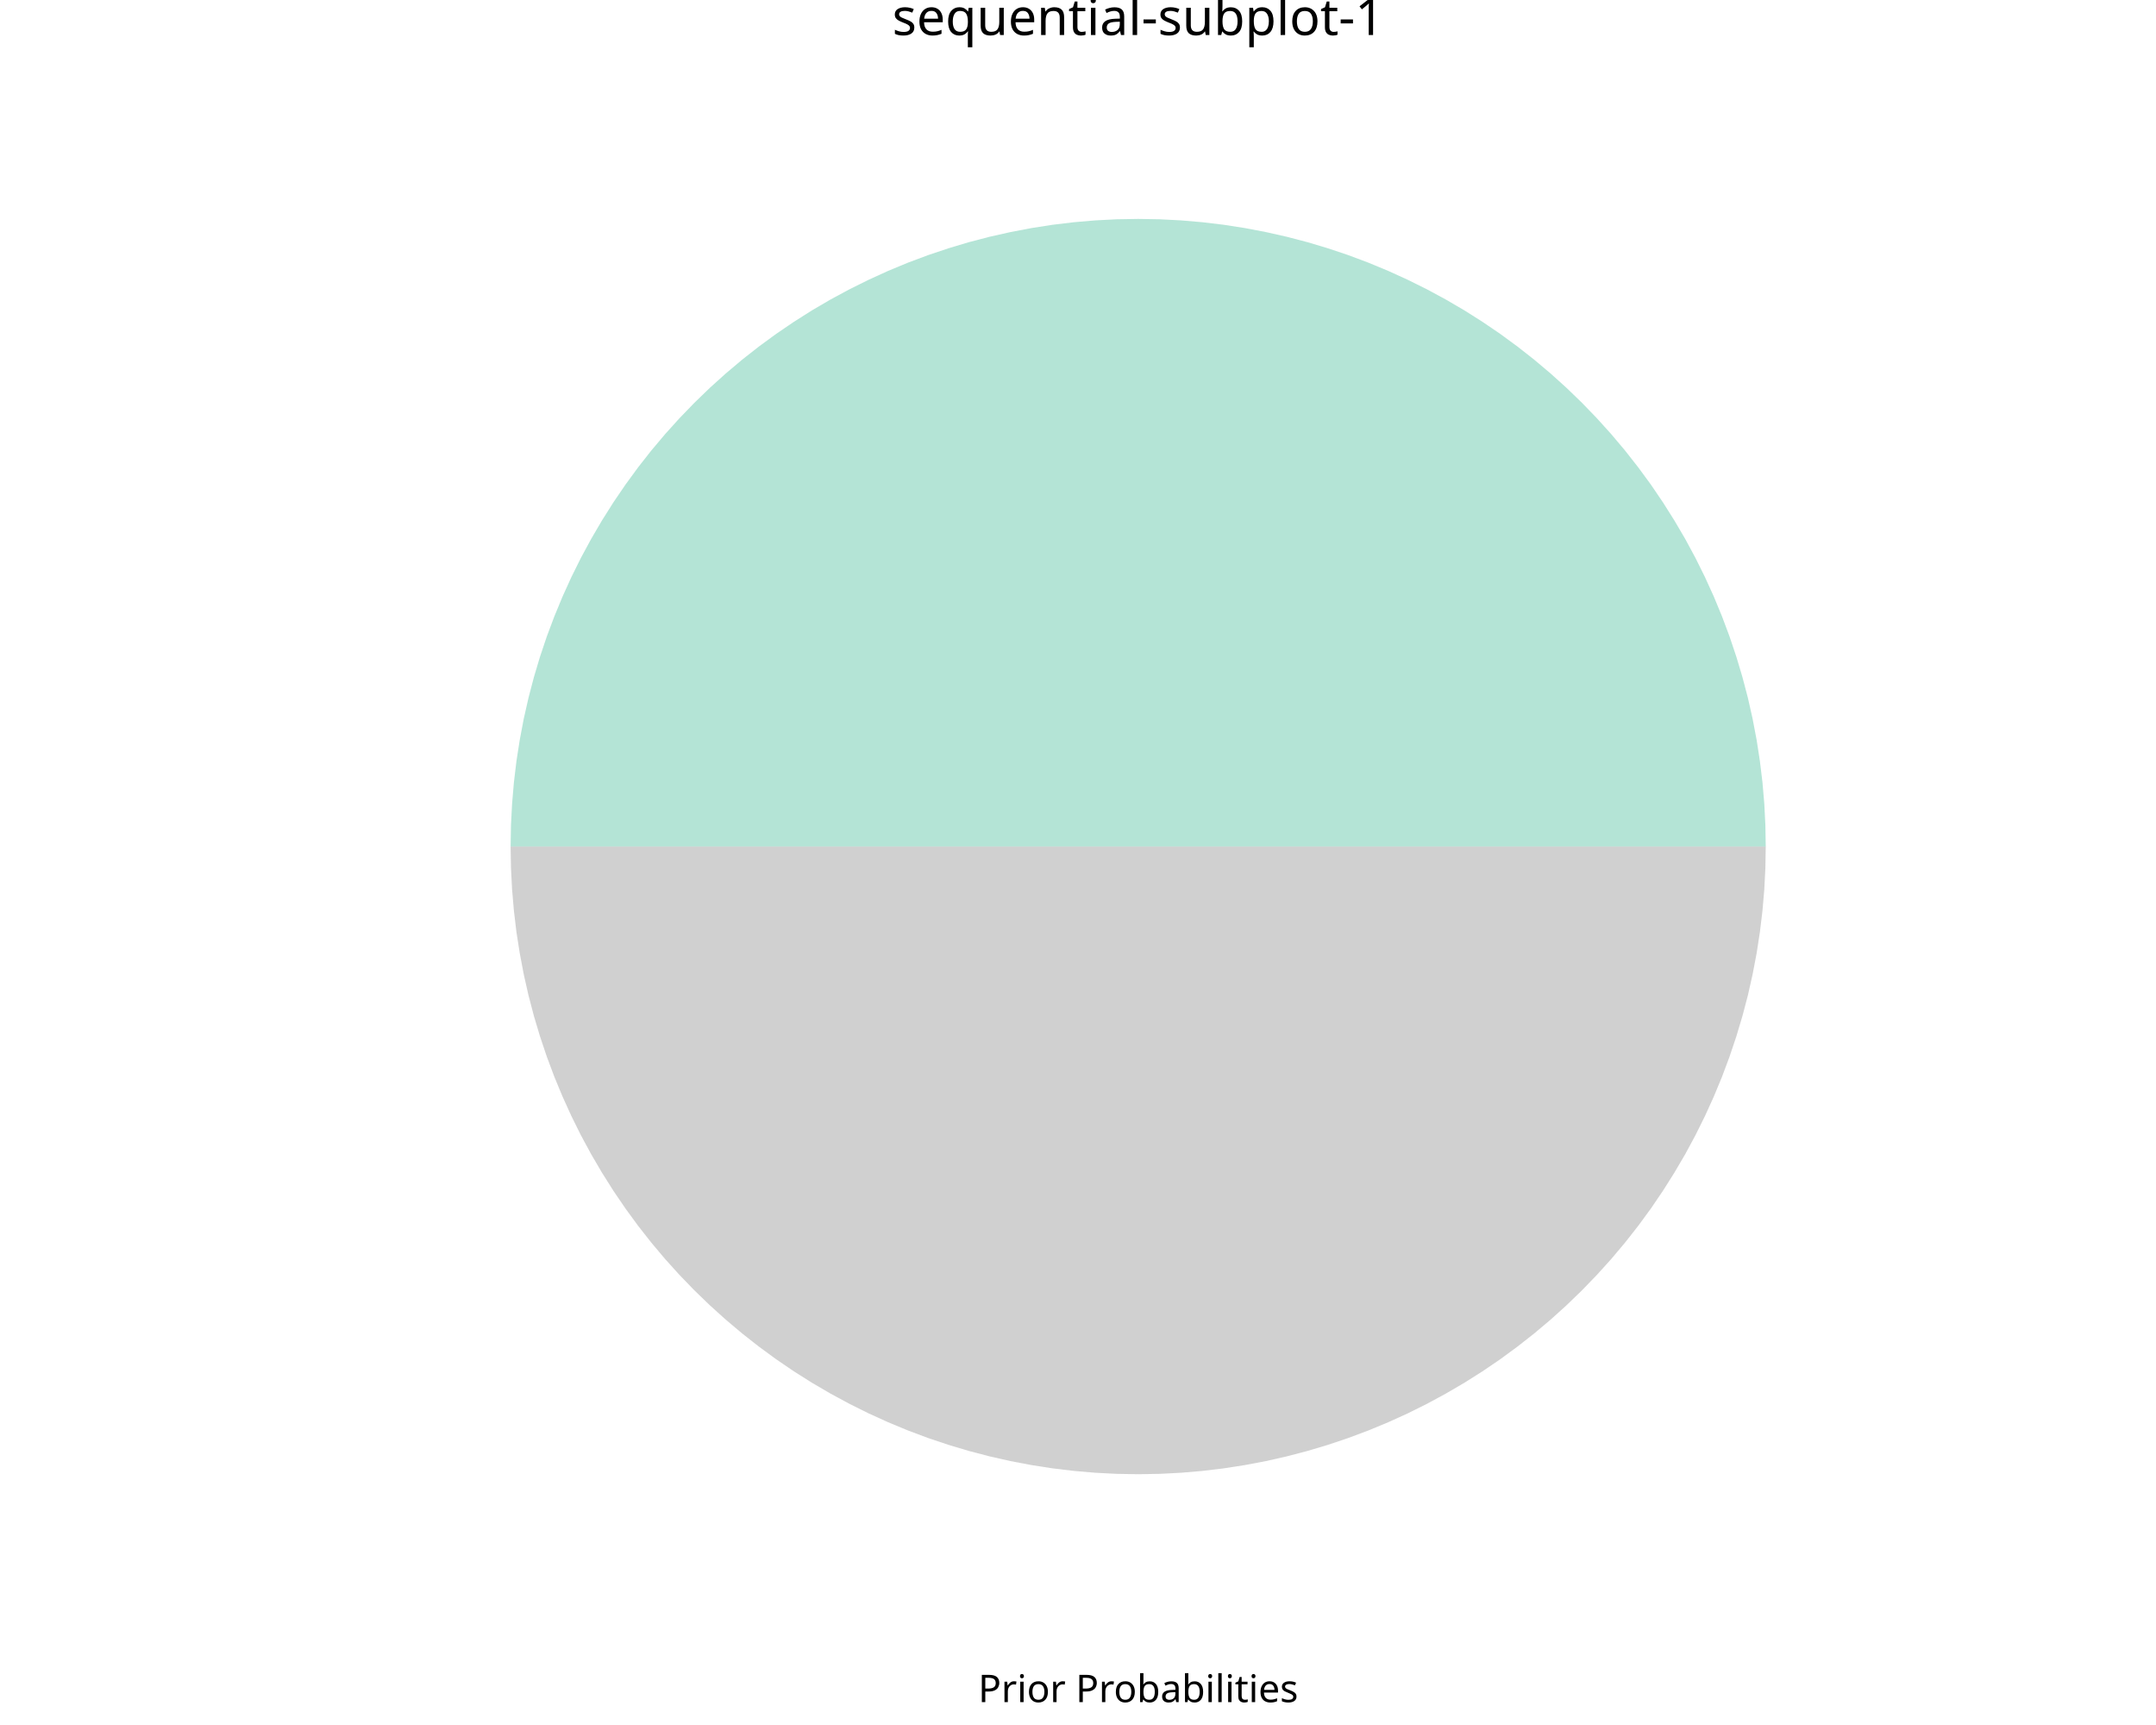
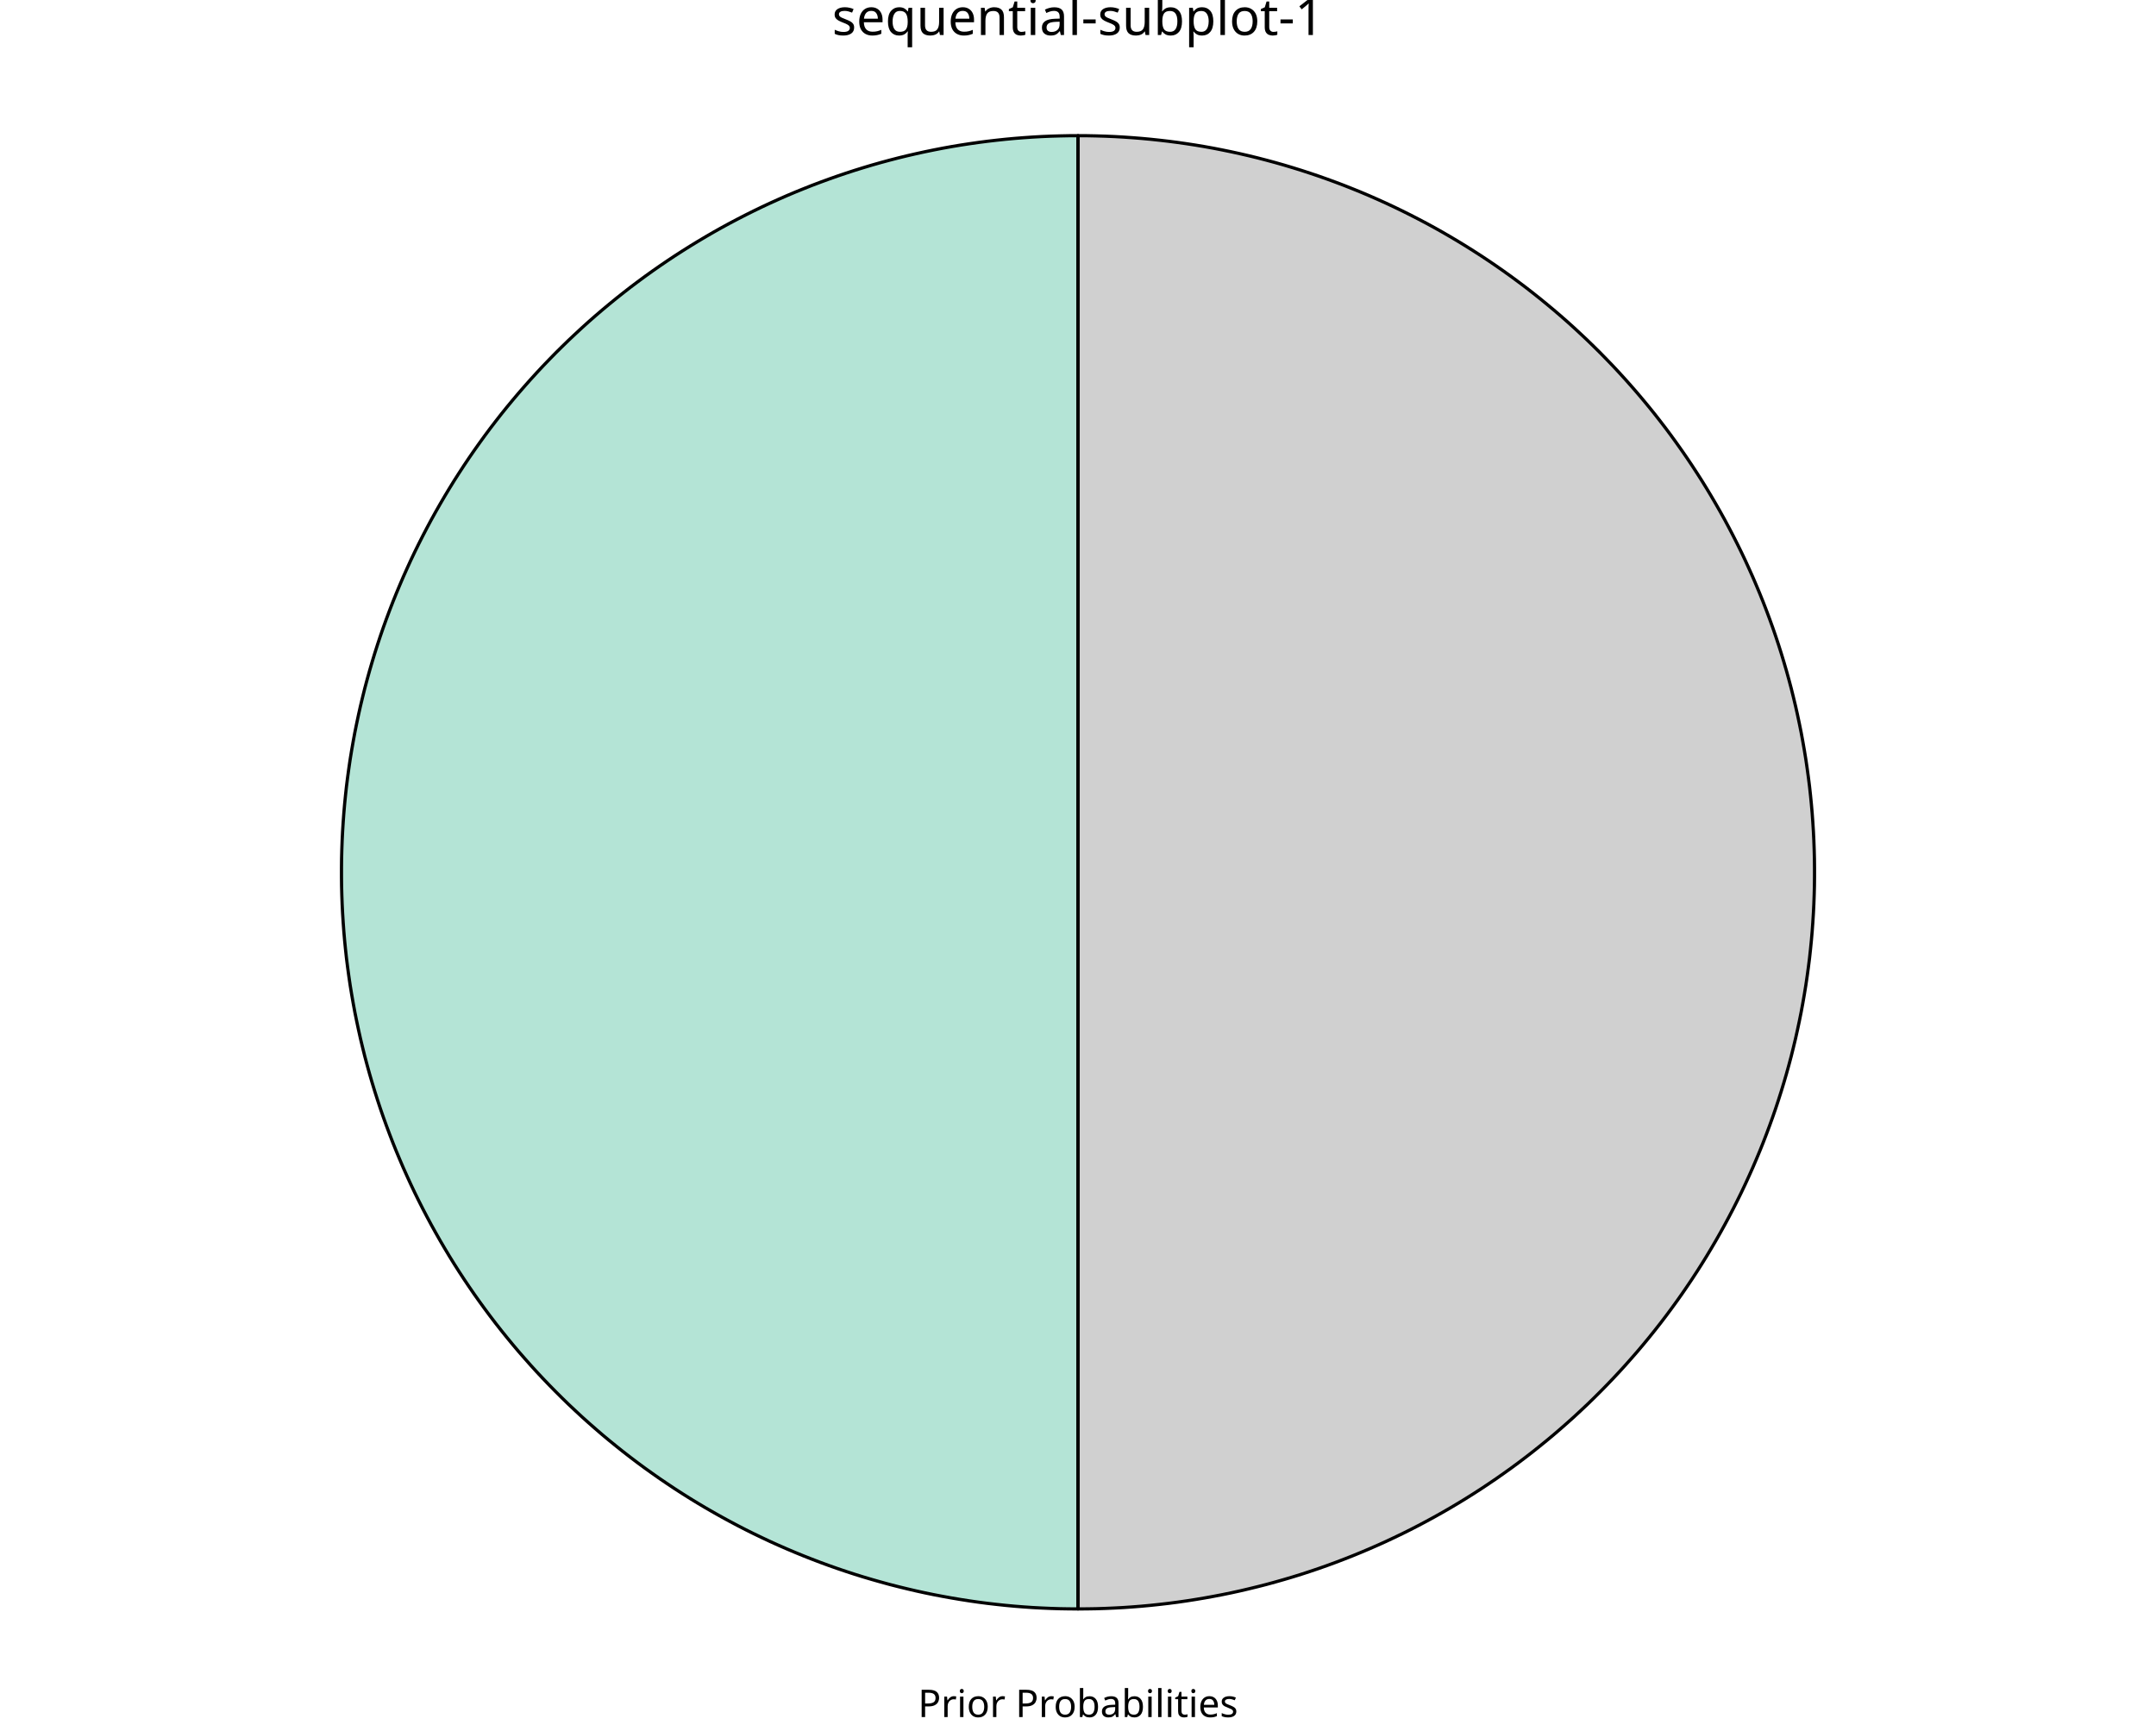
<svg xmlns="http://www.w3.org/2000/svg" class="svglite" data-engine-version="2.0" width="720.00pt" height="576.00pt" viewBox="0 0 720.00 576.00">
  <defs>
    <style type="text/css">
    .svglite line, .svglite polyline, .svglite polygon, .svglite path, .svglite rect, .svglite circle {
      fill: none;
      stroke: #000000;
      stroke-linecap: round;
      stroke-linejoin: round;
      stroke-miterlimit: 10.00;
    }
  </style>
  </defs>
  <rect width="100%" height="100%" style="stroke: none; fill: #FFFFFF;" />
  <defs>
    <clipPath id="cpMC4wMHw3MjAuMDB8MC4wMHw1NzYuMDA=">
      <rect x="0.00" y="0.00" width="720.00" height="576.00" />
    </clipPath>
  </defs>
  <g clip-path="url(#cpMC4wMHw3MjAuMDB8MC4wMHw1NzYuMDA=)">
</g>
  <defs>
-     <clipPath id="cpNzcuOTN8NjQyLjA3fDAuMDB8NTc2LjAw">
-       <rect x="77.93" y="0.00" width="564.14" height="576.00" />
+     <clipPath id="cpODkuNDR8NjMwLjU2fDAuMDB8NTc2LjAw">
+       <rect x="89.44" y="0.00" width="541.12" height="576.00" />
    </clipPath>
  </defs>
-   <g clip-path="url(#cpNzcuOTN8NjQyLjA3fDAuMDB8NTc2LjAw)">
-     <rect x="77.93" y="0.00" width="564.14" height="576.00" style="stroke-width: 10.67; stroke: none;" />
+   <g clip-path="url(#cpODkuNDR8NjMwLjU2fDAuMDB8NTc2LjAw)">
+     <rect x="89.44" y="0.00" width="541.12" height="576.00" style="stroke-width: 10.67; stroke: none;" />
  </g>
  <g clip-path="url(#cpMC4wMHw3MjAuMDB8MC4wMHw1NzYuMDA=)">
</g>
  <defs>
-     <clipPath id="cpMTE4LjEyfDY0Mi4wN3wyMC43MXw1NDQuNjU=">
-       <rect x="118.12" y="20.71" width="523.95" height="523.95" />
+     <clipPath id="cpODkuNDR8NjMwLjU2fDIwLjcxfDU2MS44NA==">
+       <rect x="89.44" y="20.71" width="541.12" height="541.13" />
    </clipPath>
  </defs>
-   <g clip-path="url(#cpMTE4LjEyfDY0Mi4wN3wyMC43MXw1NDQuNjU=)">
-     <rect x="118.12" y="20.71" width="523.95" height="523.95" style="stroke-width: 10.67; stroke: none;" />
-     <polygon points="380.10,282.68 387.32,282.68 394.55,282.68 401.78,282.68 409.00,282.68 416.23,282.68 423.46,282.68 430.68,282.68 437.91,282.68 445.14,282.68 452.36,282.68 459.59,282.68 466.82,282.68 474.04,282.68 481.27,282.68 488.50,282.68 495.73,282.68 502.95,282.68 510.18,282.68 517.41,282.68 524.63,282.68 531.86,282.68 539.09,282.68 546.31,282.68 553.54,282.68 560.77,282.68 567.99,282.68 575.22,282.68 582.45,282.68 589.67,282.68 589.55,275.53 589.19,268.38 588.58,261.25 587.72,254.14 586.63,247.07 585.29,240.04 583.72,233.06 581.90,226.14 579.85,219.28 577.57,212.50 575.06,205.80 572.32,199.18 569.36,192.67 566.18,186.26 562.78,179.96 559.16,173.79 555.34,167.74 551.32,161.82 547.09,156.05 542.67,150.42 538.06,144.95 533.26,139.63 528.29,134.49 523.14,129.51 517.83,124.72 512.36,120.11 506.73,115.69 500.96,111.46 495.04,107.44 488.99,103.61 482.81,100.00 476.52,96.60 470.11,93.42 463.59,90.45 456.98,87.71 450.28,85.20 443.50,82.92 436.64,80.87 429.72,79.06 422.74,77.49 415.71,76.15 408.63,75.05 401.53,74.20 394.40,73.59 387.25,73.22 380.10,73.10 372.94,73.22 365.79,73.59 358.66,74.20 351.56,75.05 344.49,76.15 337.46,77.49 330.48,79.06 323.55,80.87 316.70,82.92 309.91,85.20 303.21,87.71 296.60,90.45 290.09,93.42 283.68,96.60 277.38,100.00 271.20,103.61 265.15,107.44 259.24,111.46 253.46,115.69 247.83,120.11 242.36,124.72 237.05,129.51 231.90,134.49 226.93,139.63 222.13,144.95 217.52,150.42 213.10,156.05 208.88,161.82 204.85,167.74 201.03,173.79 197.42,179.96 194.01,186.26 190.83,192.67 187.87,199.18 185.13,205.80 182.62,212.50 180.34,219.28 178.29,226.14 176.48,233.06 174.90,240.04 173.57,247.07 172.47,254.14 171.62,261.25 171.01,268.38 170.64,275.53 170.52,282.68 177.74,282.68 184.97,282.68 192.20,282.68 199.43,282.68 206.65,282.68 213.88,282.68 221.11,282.68 228.33,282.68 235.56,282.68 242.79,282.68 250.01,282.68 257.24,282.68 264.47,282.68 271.69,282.68 278.92,282.68 286.15,282.68 293.37,282.68 300.60,282.68 307.83,282.68 315.05,282.68 322.28,282.68 329.51,282.68 336.74,282.68 343.96,282.68 351.19,282.68 358.42,282.68 365.64,282.68 372.87,282.68 380.10,282.68 " style="stroke-width: 1.07; stroke: none; stroke-linecap: butt; stroke-linejoin: miter; fill: #1EAF84; fill-opacity: 0.33;" />
-     <polygon points="380.10,282.68 372.87,282.68 365.64,282.68 358.42,282.68 351.19,282.68 343.96,282.68 336.74,282.68 329.51,282.68 322.28,282.68 315.05,282.68 307.83,282.68 300.60,282.68 293.37,282.68 286.15,282.68 278.92,282.68 271.69,282.68 264.47,282.68 257.24,282.68 250.01,282.68 242.79,282.68 235.56,282.68 228.33,282.68 221.11,282.68 213.88,282.68 206.65,282.68 199.43,282.68 192.20,282.68 184.97,282.68 177.74,282.68 170.52,282.68 170.64,289.84 171.01,296.98 171.62,304.11 172.47,311.22 173.57,318.29 174.90,325.32 176.48,332.30 178.29,339.22 180.34,346.08 182.62,352.86 185.13,359.57 187.87,366.18 190.83,372.69 194.01,379.10 197.42,385.40 201.03,391.57 204.85,397.62 208.88,403.54 213.10,409.32 217.52,414.94 222.13,420.42 226.93,425.73 231.90,430.87 237.05,435.85 242.36,440.64 247.83,445.25 253.46,449.67 259.24,453.90 265.15,457.93 271.20,461.75 277.38,465.36 283.68,468.76 290.09,471.95 296.60,474.91 303.21,477.65 309.91,480.16 316.70,482.44 323.55,484.49 330.48,486.30 337.46,487.88 344.49,489.21 351.56,490.31 358.66,491.16 365.79,491.77 372.94,492.14 380.10,492.26 387.25,492.14 394.40,491.77 401.53,491.16 408.63,490.31 415.71,489.21 422.74,487.88 429.72,486.30 436.64,484.49 443.50,482.44 450.28,480.16 456.98,477.65 463.59,474.91 470.11,471.95 476.52,468.76 482.81,465.36 488.99,461.75 495.04,457.93 500.96,453.90 506.73,449.67 512.36,445.25 517.83,440.64 523.14,435.85 528.29,430.87 533.26,425.73 538.06,420.42 542.67,414.94 547.09,409.32 551.32,403.54 555.34,397.62 559.16,391.57 562.78,385.40 566.18,379.10 569.36,372.69 572.32,366.18 575.06,359.57 577.57,352.86 579.85,346.08 581.90,339.22 583.72,332.30 585.29,325.32 586.63,318.29 587.72,311.22 588.58,304.11 589.19,296.98 589.55,289.84 589.67,282.68 582.45,282.68 575.22,282.68 567.99,282.68 560.77,282.68 553.54,282.68 546.31,282.68 539.09,282.68 531.86,282.68 524.63,282.68 517.41,282.68 510.18,282.68 502.95,282.68 495.73,282.68 488.50,282.68 481.27,282.68 474.04,282.68 466.82,282.68 459.59,282.68 452.36,282.68 445.14,282.68 437.91,282.68 430.68,282.68 423.46,282.68 416.23,282.68 409.00,282.68 401.78,282.68 394.55,282.68 387.32,282.68 380.10,282.68 " style="stroke-width: 1.07; stroke: none; stroke-linecap: butt; stroke-linejoin: miter; fill: #717171; fill-opacity: 0.33;" />
-     <rect x="118.12" y="20.71" width="523.95" height="523.95" style="stroke-width: 0.00; stroke: none;" />
+   <g clip-path="url(#cpODkuNDR8NjMwLjU2fDIwLjcxfDU2MS44NA==)">
+     <rect x="89.44" y="20.71" width="541.12" height="541.13" style="stroke-width: 10.67; stroke: none;" />
+     <polygon points="360.00,291.27 360.00,45.30 356.97,45.32 353.94,45.38 350.91,45.47 347.88,45.60 344.86,45.77 341.83,45.98 338.81,46.22 335.80,46.50 332.78,46.82 329.77,47.17 326.77,47.56 323.77,47.99 320.77,48.45 317.79,48.95 314.80,49.49 311.83,50.07 308.86,50.68 305.90,51.33 302.95,52.01 300.00,52.73 297.07,53.49 294.15,54.28 291.23,55.11 288.33,55.98 285.43,56.88 282.55,57.82 279.68,58.79 276.82,59.80 273.98,60.84 271.15,61.91 268.33,63.03 265.52,64.17 262.73,65.35 259.96,66.57 257.19,67.82 254.45,69.10 251.72,70.42 249.01,71.77 246.31,73.16 243.63,74.57 240.97,76.02 238.33,77.50 235.71,79.02 233.10,80.57 230.51,82.15 227.95,83.76 225.40,85.40 222.88,87.07 220.37,88.78 217.89,90.51 215.42,92.28 212.98,94.08 210.56,95.90 208.17,97.76 205.80,99.64 203.45,101.56 201.12,103.50 198.82,105.47 196.54,107.47 194.29,109.50 192.07,111.56 189.86,113.64 187.69,115.75 185.54,117.88 183.42,120.05 181.32,122.23 179.25,124.45 177.21,126.69 175.20,128.95 173.21,131.24 171.25,133.56 169.32,135.89 167.42,138.25 165.55,140.64 163.71,143.04 161.90,145.47 160.12,147.93 158.37,150.40 156.65,152.89 154.96,155.41 153.30,157.95 151.67,160.50 150.08,163.08 148.52,165.67 146.99,168.29 145.49,170.92 144.02,173.57 142.59,176.24 141.19,178.93 139.82,181.64 138.48,184.36 137.18,187.09 135.92,189.85 134.68,192.62 133.49,195.40 132.32,198.20 131.19,201.01 130.10,203.83 129.04,206.67 128.01,209.52 127.02,212.39 126.07,215.26 125.15,218.15 124.27,221.05 123.42,223.96 122.61,226.88 121.83,229.81 121.10,232.75 120.39,235.70 119.73,238.65 119.10,241.62 118.50,244.59 117.95,247.57 117.43,250.55 116.94,253.54 116.50,256.54 116.09,259.54 115.71,262.55 115.38,265.56 115.08,268.58 114.82,271.60 114.60,274.62 114.41,277.64 114.26,280.67 114.15,283.70 114.07,286.73 114.04,289.76 114.04,292.79 114.07,295.82 114.15,298.85 114.26,301.88 114.41,304.90 114.60,307.93 114.82,310.95 115.08,313.97 115.38,316.98 115.71,320.00 116.09,323.00 116.50,326.01 116.94,329.00 117.43,331.99 117.95,334.98 118.50,337.96 119.10,340.93 119.73,343.89 120.39,346.85 121.10,349.80 121.83,352.74 122.61,355.67 123.42,358.59 124.27,361.50 125.15,364.39 126.07,367.28 127.02,370.16 128.01,373.02 129.04,375.87 130.10,378.71 131.19,381.54 132.32,384.35 133.49,387.15 134.68,389.93 135.92,392.70 137.18,395.45 138.48,398.19 139.82,400.91 141.19,403.62 142.59,406.30 144.02,408.97 145.49,411.62 146.99,414.26 148.52,416.87 150.08,419.47 151.67,422.04 153.30,424.60 154.96,427.14 156.65,429.65 158.37,432.15 160.12,434.62 161.90,437.07 163.71,439.50 165.55,441.91 167.42,444.29 169.32,446.65 171.25,448.99 173.21,451.31 175.20,453.59 177.21,455.86 179.25,458.10 181.32,460.31 183.42,462.50 185.54,464.66 187.69,466.80 189.86,468.91 192.07,470.99 194.29,473.05 196.54,475.07 198.82,477.07 201.12,479.05 203.45,480.99 205.80,482.90 208.17,484.79 210.56,486.64 212.98,488.47 215.42,490.27 217.89,492.03 220.37,493.77 222.88,495.47 225.40,497.15 227.95,498.79 230.51,500.40 233.10,501.98 235.71,503.53 238.33,505.04 240.97,506.52 243.63,507.97 246.31,509.39 249.01,510.78 251.72,512.13 254.45,513.44 257.19,514.73 259.96,515.98 262.73,517.19 265.52,518.37 268.33,519.52 271.15,520.63 273.98,521.71 276.82,522.75 279.68,523.76 282.55,524.73 285.43,525.67 288.33,526.57 291.23,527.43 294.15,528.26 297.07,529.06 300.00,529.81 302.95,530.53 305.90,531.22 308.86,531.87 311.83,532.48 314.80,533.05 317.79,533.59 320.77,534.09 323.77,534.56 326.77,534.99 329.77,535.38 332.78,535.73 335.80,536.05 338.81,536.33 341.83,536.57 344.86,536.78 347.88,536.94 350.91,537.07 353.94,537.17 356.97,537.22 360.00,537.24 360.00,291.27 " style="stroke-width: 1.07; stroke-linecap: butt; fill: #1EAF84; fill-opacity: 0.33;" />
+     <polygon points="360.00,291.27 360.00,537.24 363.03,537.22 366.06,537.17 369.09,537.07 372.12,536.94 375.14,536.78 378.17,536.57 381.19,536.33 384.20,536.05 387.22,535.73 390.23,535.38 393.23,534.99 396.23,534.56 399.23,534.09 402.21,533.59 405.20,533.05 408.17,532.48 411.14,531.87 414.10,531.22 417.05,530.53 420.00,529.81 422.93,529.06 425.85,528.26 428.77,527.43 431.67,526.57 434.57,525.67 437.45,524.73 440.32,523.76 443.18,522.75 446.02,521.71 448.85,520.63 451.67,519.52 454.48,518.37 457.27,517.19 460.04,515.98 462.81,514.73 465.55,513.44 468.28,512.13 470.99,510.78 473.69,509.39 476.37,507.97 479.03,506.52 481.67,505.04 484.29,503.53 486.90,501.98 489.49,500.40 492.05,498.79 494.60,497.15 497.12,495.47 499.63,493.77 502.11,492.03 504.58,490.27 507.02,488.47 509.44,486.64 511.83,484.79 514.20,482.90 516.55,480.99 518.88,479.05 521.18,477.07 523.46,475.07 525.71,473.05 527.93,470.99 530.14,468.91 532.31,466.80 534.46,464.66 536.58,462.50 538.68,460.31 540.75,458.10 542.79,455.86 544.80,453.59 546.79,451.31 548.75,448.99 550.68,446.65 552.58,444.29 554.45,441.91 556.29,439.50 558.10,437.07 559.88,434.62 561.63,432.15 563.35,429.65 565.04,427.14 566.70,424.60 568.33,422.04 569.92,419.47 571.48,416.87 573.01,414.26 574.51,411.62 575.98,408.97 577.41,406.30 578.81,403.62 580.18,400.91 581.52,398.19 582.82,395.45 584.08,392.70 585.32,389.93 586.51,387.15 587.68,384.35 588.81,381.54 589.90,378.71 590.96,375.87 591.99,373.02 592.98,370.16 593.93,367.28 594.85,364.39 595.73,361.50 596.58,358.59 597.39,355.67 598.17,352.74 598.90,349.80 599.61,346.85 600.27,343.89 600.90,340.93 601.50,337.96 602.05,334.98 602.57,331.99 603.06,329.00 603.50,326.01 603.91,323.00 604.29,320.00 604.62,316.98 604.92,313.97 605.18,310.95 605.40,307.93 605.59,304.90 605.74,301.88 605.85,298.85 605.93,295.82 605.96,292.79 605.96,289.76 605.93,286.73 605.85,283.70 605.74,280.67 605.59,277.64 605.40,274.62 605.18,271.60 604.92,268.58 604.62,265.56 604.29,262.55 603.91,259.54 603.50,256.54 603.06,253.54 602.57,250.55 602.05,247.57 601.50,244.59 600.90,241.62 600.27,238.65 599.61,235.70 598.90,232.75 598.17,229.81 597.39,226.88 596.58,223.96 595.73,221.05 594.85,218.15 593.93,215.26 592.98,212.39 591.99,209.52 590.96,206.67 589.90,203.83 588.81,201.01 587.68,198.20 586.51,195.40 585.32,192.62 584.08,189.85 582.82,187.09 581.52,184.36 580.18,181.64 578.81,178.93 577.41,176.24 575.98,173.57 574.51,170.92 573.01,168.29 571.48,165.67 569.92,163.08 568.33,160.50 566.70,157.95 565.04,155.41 563.35,152.89 561.63,150.40 559.88,147.93 558.10,145.47 556.29,143.04 554.45,140.64 552.58,138.25 550.68,135.89 548.75,133.56 546.79,131.24 544.80,128.95 542.79,126.69 540.75,124.45 538.68,122.23 536.58,120.05 534.46,117.88 532.31,115.75 530.14,113.64 527.93,111.56 525.71,109.50 523.46,107.47 521.18,105.47 518.88,103.50 516.55,101.56 514.20,99.64 511.83,97.76 509.44,95.90 507.02,94.08 504.58,92.28 502.11,90.51 499.63,88.78 497.12,87.07 494.60,85.40 492.05,83.76 489.49,82.15 486.90,80.57 484.29,79.02 481.67,77.50 479.03,76.02 476.37,74.57 473.69,73.16 470.99,71.77 468.28,70.42 465.55,69.10 462.81,67.82 460.04,66.57 457.27,65.35 454.48,64.17 451.67,63.03 448.85,61.91 446.02,60.84 443.18,59.80 440.32,58.79 437.45,57.82 434.57,56.88 431.67,55.98 428.77,55.11 425.85,54.28 422.93,53.49 420.00,52.73 417.05,52.01 414.10,51.33 411.14,50.68 408.17,50.07 405.20,49.49 402.21,48.95 399.23,48.45 396.23,47.99 393.23,47.56 390.23,47.17 387.22,46.82 384.20,46.50 381.19,46.22 378.17,45.98 375.14,45.77 372.12,45.60 369.09,45.47 366.06,45.38 363.03,45.32 360.00,45.30 360.00,291.27 " style="stroke-width: 1.07; stroke-linecap: butt; fill: #717171; fill-opacity: 0.33;" />
+     <rect x="89.44" y="20.71" width="541.12" height="541.13" style="stroke-width: 0.00; stroke: none;" />
  </g>
  <g clip-path="url(#cpMC4wMHw3MjAuMDB8MC4wMHw1NzYuMDA=)">
-     <polyline points="118.12,544.65 118.12,20.71 " style="stroke-width: 0.00; stroke: none; stroke-linecap: butt;" />
-     <polyline points="118.12,544.65 642.07,544.65 " style="stroke-width: 0.00; stroke: none; stroke-linecap: butt;" />
-     <text x="380.10" y="568.37" text-anchor="middle" style="font-size: 12.75px; font-family: sans;" textLength="99.92px" lengthAdjust="spacingAndGlyphs">Prior Probabilities</text>
-     <text x="380.10" y="11.70" text-anchor="middle" style="font-size: 17.00px; font-family: sans;" textLength="153.11px" lengthAdjust="spacingAndGlyphs">sequential-subplot-1</text>
+     <polyline points="89.44,561.84 89.44,20.71 " style="stroke-width: 0.00; stroke: none; stroke-linecap: butt;" />
+     <polyline points="89.44,561.84 630.56,561.84 " style="stroke-width: 0.00; stroke: none; stroke-linecap: butt;" />
+     <text x="360.00" y="573.35" text-anchor="middle" style="font-size: 12.75px; font-family: sans;" textLength="99.92px" lengthAdjust="spacingAndGlyphs">Prior Probabilities</text>
+     <text x="360.00" y="11.70" text-anchor="middle" style="font-size: 17.00px; font-family: sans;" textLength="153.11px" lengthAdjust="spacingAndGlyphs">sequential-subplot-1</text>
  </g>
</svg>
